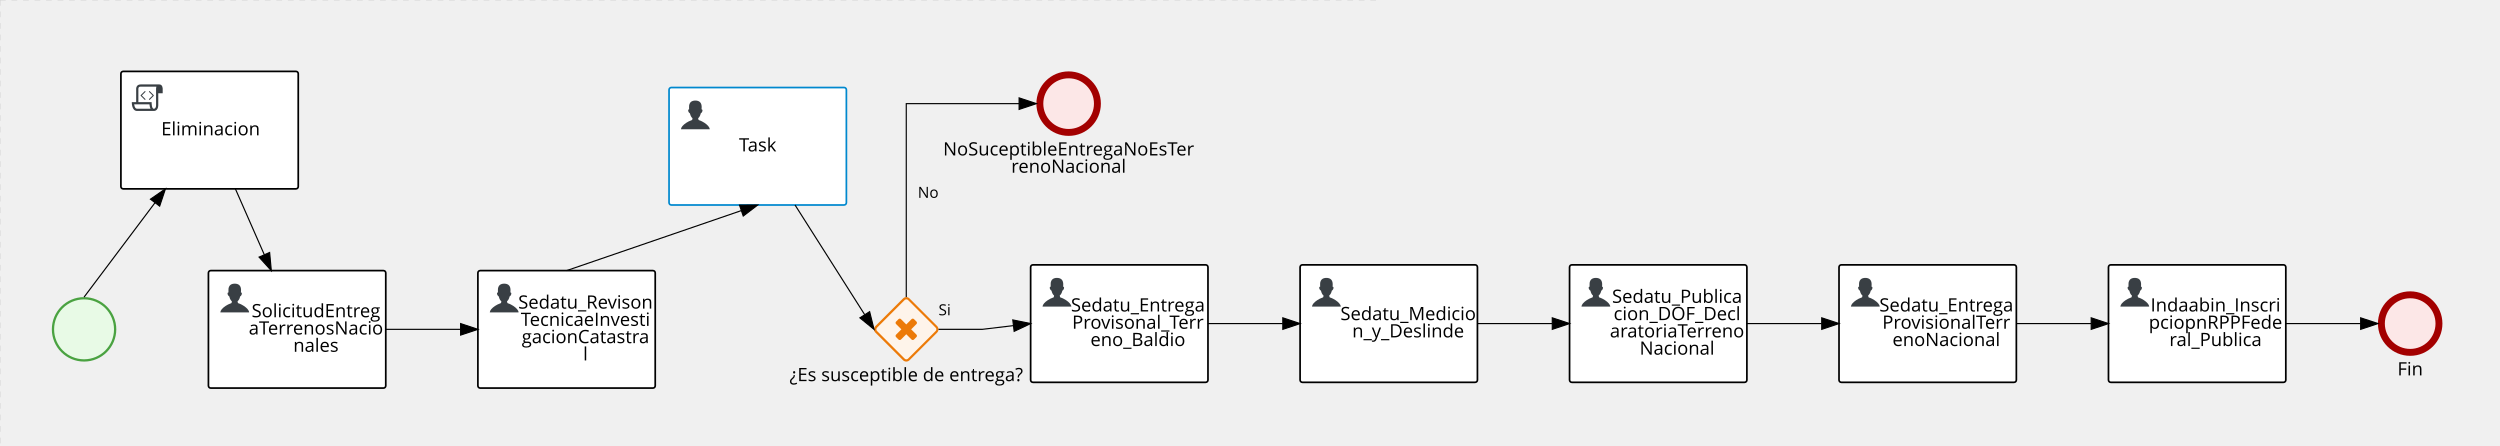
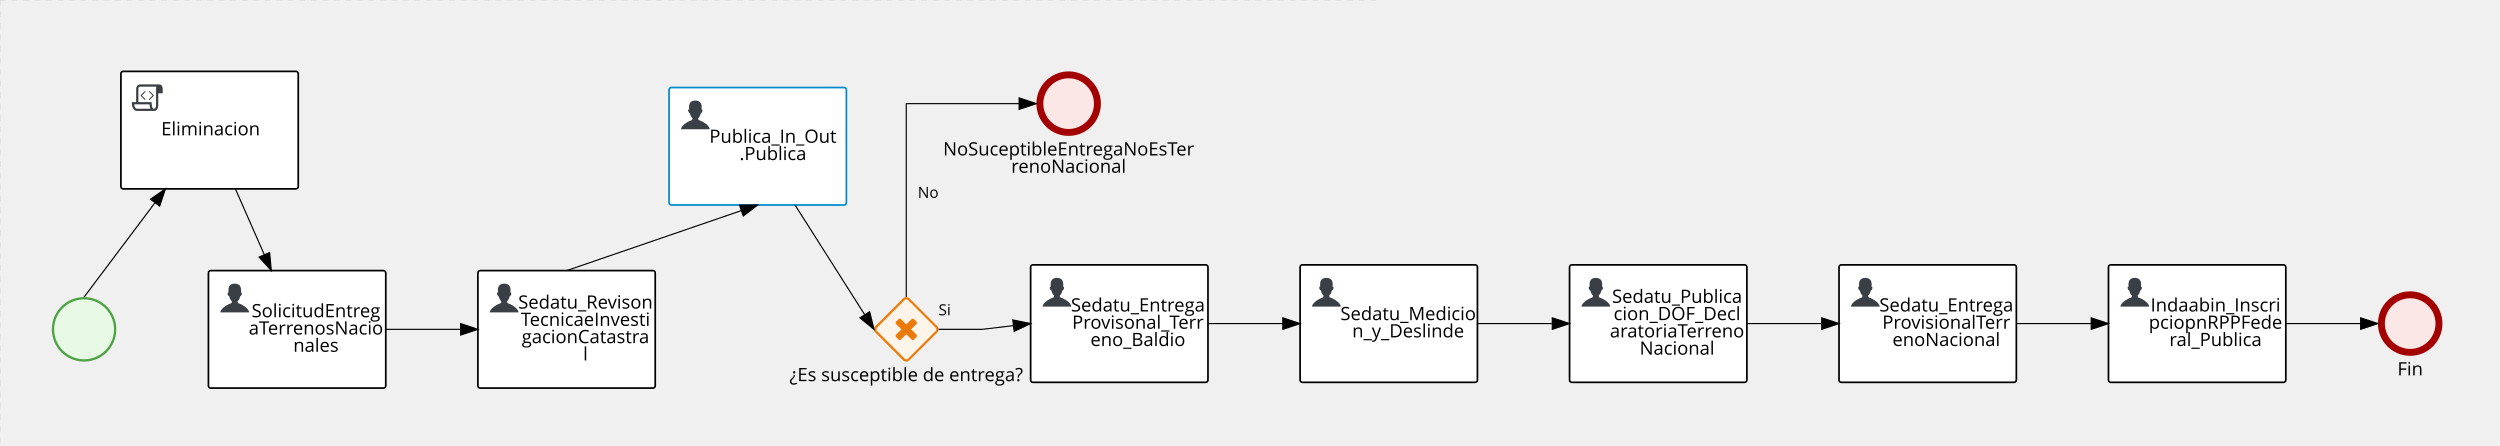
<svg xmlns="http://www.w3.org/2000/svg" version="1.1" width="2171" height="387" viewBox="0 0 2171 387">
  <defs />
  <g transform="matrix(1,0,0,1,0,0)">
    <g>
      <g>
        <g>
          <path fill="none" stroke="#d3d3d3" paint-order="fill stroke markers" d=" M 0 0 L 1200 0" stroke-miterlimit="10" stroke-opacity="0.8" stroke-dasharray="5" />
        </g>
        <g>
          <path fill="none" stroke="#d3d3d3" paint-order="fill stroke markers" d=" M 0 0 L 0 800" stroke-miterlimit="10" stroke-opacity="0.8" stroke-dasharray="5" />
        </g>
      </g>
      <g id="_8FF0A43F-6382-45C9-BA72-5A724DCAC5A2" bpmn2nodeid="_8FF0A43F-6382-45C9-BA72-5A724DCAC5A2" transform="matrix(1,0,0,1,1363,230)">
        <g>
          <path fill="none" stroke="none" />
        </g>
        <g transform="matrix(1,0,0,1,0,0)">
          <path fill="#ffffff" stroke="none" id="_8FF0A43F-6382-45C9-BA72-5A724DCAC5A2?shapeType=BACKGROUND" paint-order="stroke fill markers" d=" M 2 0 L 152 0 L 152 0 A 2 2 0 0 1 154 2 L 154 100 L 154 100 A 2 2 0 0 1 152 102 L 2 102 L 2 102 A 2 2 0 0 1 0 100 L 0 2 L 0 2 A 2 2 0 0 1 2 0 Z" />
        </g>
        <g transform="matrix(1,0,0,1,0,0)">
          <path fill="none" stroke="#000000" id="_8FF0A43F-6382-45C9-BA72-5A724DCAC5A2?shapeType=BORDER&amp;renderType=STROKE" paint-order="fill stroke markers" d=" M 2 0 L 152 0 L 152 0 A 2 2 0 0 1 154 2 L 154 100 L 154 100 A 2 2 0 0 1 152 102 L 2 102 L 2 102 A 2 2 0 0 1 0 100 L 0 2 L 0 2 A 2 2 0 0 1 2 0 Z" stroke-miterlimit="10" stroke-width="1.5" stroke-dasharray="" />
        </g>
        <g>
          <g transform="matrix(0.06,0,0,0.06,9.4,9.4)">
            <g transform="matrix(1,0,0,1,0,0)">
              <path fill="#393f44" stroke="none" id="_8FF0A43F-6382-45C9-BA72-5A724DCAC5A2_task__JrCX__gE2q" paint-order="stroke fill markers" d=" M 0 0 M 16 445.21 C 16 440.869 18.784 431.129 22.001 424.217 C 35.768 394.64 77.283 359.28 129 333.084 C 144.516 325.224 157.347 319.964 167.807 317.174 C 171.932 316.074 175.729 314.414 176.525 313.363 C 178.894 310.234 180.914 302.908 181.727 294.5 L 182.5 286.5 L 178.507 283.455 C 166.303 274.146 154.284 251.678 148.04 226.5 C 145.611 216.707 145.056 215.462 142.984 215.158 C 141.703 214.97 138.083 212.243 134.939 209.099 C 123.233 197.393 116.891 177.376 121.44 166.49 C 123.002 162.751 128.155 159.01 131.75 159.004 C 134.448 159 134.471 158.603 132.914 138.788 C 130.927 113.496 134.279 92.265 143.132 74.076 C 152.232 55.38 167.569 42.882 189.049 36.66 C 210.203 30.532 237.797 30.532 258.951 36.66 C 300.042 48.563 318.958 83.806 314.955 141 C 314.32 150.075 313.624 157.788 313.409 158.14 C 313.194 158.493 314.575 159.073 316.479 159.43 C 328.929 161.766 330.986 177.018 321.496 196.621 C 316.903 206.109 309.357 214.508 304.817 215.185 C 303.023 215.453 302.293 217.146 299.943 226.5 C 296.659 239.567 294.474 245.305 287.948 257.995 C 282.491 268.606 273.035 281.109 268.108 284.229 L 264.871 286.278 L 265.518 292.889 C 266.345 301.33 268.639 309.871 270.877 312.837 C 272.067 314.415 275.002 315.79 280.063 317.139 C 291.069 320.075 303.617 325.274 321 334.102 C 369.815 358.891 410.848 393.758 425.032 422.5 C 429.07 430.682 432 440.232 432 445.21 L 432 448 L 224 448 L 16 448 L 16 445.21 Z" />
            </g>
          </g>
        </g>
        <g transform="matrix(1,0,0,1,4.04,13.68)">
          <g transform="matrix(0.04,0,0,0.04,63.36,69.12)">
            <g transform="matrix(1,0,0,1,0,0)">
              <path fill="none" stroke="none" />
            </g>
            <g transform="matrix(1,0,0,1,0,0)">
              <path fill="none" stroke="none" />
            </g>
          </g>
        </g>
        <g transform="matrix(1,0,0,1,35,21)">
          <text fill="#000000" stroke="none" font-family="Open Sans" font-size="12pt" font-style="normal" font-weight="normal" text-decoration="normal" x="58.355" y="12" text-anchor="middle" dominant-baseline="alphabetic">Sedatu_Publica </text>
          <text fill="#000000" stroke="none" font-family="Open Sans" font-size="12pt" font-style="normal" font-weight="normal" text-decoration="normal" x="58.355" y="27" text-anchor="middle" dominant-baseline="alphabetic"> cion_DOF_Decl </text>
          <text fill="#000000" stroke="none" font-family="Open Sans" font-size="12pt" font-style="normal" font-weight="normal" text-decoration="normal" x="58.355" y="42" text-anchor="middle" dominant-baseline="alphabetic">aratoriaTerreno</text>
          <text fill="#000000" stroke="none" font-family="Open Sans" font-size="12pt" font-style="normal" font-weight="normal" text-decoration="normal" x="58.355" y="57" text-anchor="middle" dominant-baseline="alphabetic">      Nacional      </text>
        </g>
      </g>
      <g id="_F657E1F0-E25D-414C-A22B-355D2860B07C" bpmn2nodeid="_F657E1F0-E25D-414C-A22B-355D2860B07C" transform="matrix(1,0,0,1,900,62)">
        <g>
          <path fill="none" stroke="none" />
        </g>
        <g transform="matrix(0.125,0,0,0.125,0,0)">
          <g transform="matrix(1,0,0,1,0,0)">
            <path fill="#fce7e7" stroke="none" id="_F657E1F0-E25D-414C-A22B-355D2860B07C?shapeType=BACKGROUND" paint-order="stroke fill markers" d=" M 0 0 M 444 224 C 444 263.9 434.2 300.8 414.4 334.5 C 394.7 368.2 368 394.9 334.4 414.5 C 300.8 434.1 263.9 444 224 444 C 184.1 444 147.2 434.2 113.5 414.4 C 79.8 394.7 53.1 368 33.5 334.4 C 13.9 300.8 4 263.9 4 224 C 4 184.1 13.8 147.2 33.6 113.5 C 53.4 79.8 80.1 53.1 113.6 33.5 C 147.1 13.9 184.1 4 224 4 C 263.9 4 300.8 13.8 334.5 33.6 C 368.2 53.4 394.9 80.1 414.5 113.6 C 434.1 147.1 444 184.1 444 224 Z" />
          </g>
          <g>
            <g transform="matrix(1,0,0,1,0,0)">
              <g transform="matrix(1,0,0,1,0,0)">
                <path fill="#a30000" stroke="none" id="_F657E1F0-E25D-414C-A22B-355D2860B07C?shapeType=BORDER&amp;renderType=FILL" paint-order="stroke fill markers" d=" M 0 0 M 224 0 C 100.3 0 0 100.3 0 224 C 0 347.7 100.3 448 224 448 C 347.7 448 448 347.7 448 224 C 448 100.3 347.7 0 224 0 Z M 0 0 M 224 400 C 126.8 400 48 321.2 48 224 C 48 126.8 126.8 48 224 48 C 321.2 48 400 126.8 400 224 C 400 321.2 321.2 400 224 400 Z" />
              </g>
            </g>
          </g>
        </g>
        <g transform="matrix(1,0,0,1,-80.98438,61)">
          <text fill="#000000" stroke="none" font-family="Open Sans" font-size="12pt" font-style="normal" font-weight="normal" text-decoration="normal" x="108.984" y="12" text-anchor="middle" dominant-baseline="alphabetic">NoSuceptibleEntregaNoEsTer</text>
          <text fill="#000000" stroke="none" font-family="Open Sans" font-size="12pt" font-style="normal" font-weight="normal" text-decoration="normal" x="108.984" y="27" text-anchor="middle" dominant-baseline="alphabetic">              renoNacional              </text>
        </g>
      </g>
      <g id="_2652C81C-3B0A-4F57-AE74-74FB26818996" bpmn2nodeid="_2652C81C-3B0A-4F57-AE74-74FB26818996" transform="matrix(1,0,0,1,1831,230)">
        <g>
          <path fill="none" stroke="none" />
        </g>
        <g transform="matrix(1,0,0,1,0,0)">
          <path fill="#ffffff" stroke="none" id="_2652C81C-3B0A-4F57-AE74-74FB26818996?shapeType=BACKGROUND" paint-order="stroke fill markers" d=" M 2 0 L 152 0 L 152 0 A 2 2 0 0 1 154 2 L 154 100 L 154 100 A 2 2 0 0 1 152 102 L 2 102 L 2 102 A 2 2 0 0 1 0 100 L 0 2 L 0 2 A 2 2 0 0 1 2 0 Z" />
        </g>
        <g transform="matrix(1,0,0,1,0,0)">
          <path fill="none" stroke="#000000" id="_2652C81C-3B0A-4F57-AE74-74FB26818996?shapeType=BORDER&amp;renderType=STROKE" paint-order="fill stroke markers" d=" M 2 0 L 152 0 L 152 0 A 2 2 0 0 1 154 2 L 154 100 L 154 100 A 2 2 0 0 1 152 102 L 2 102 L 2 102 A 2 2 0 0 1 0 100 L 0 2 L 0 2 A 2 2 0 0 1 2 0 Z" stroke-miterlimit="10" stroke-width="1.5" stroke-dasharray="" />
        </g>
        <g>
          <g transform="matrix(0.06,0,0,0.06,9.4,9.4)">
            <g transform="matrix(1,0,0,1,0,0)">
              <path fill="#393f44" stroke="none" id="_2652C81C-3B0A-4F57-AE74-74FB26818996_task__JrCX__gE2q" paint-order="stroke fill markers" d=" M 0 0 M 16 445.21 C 16 440.869 18.784 431.129 22.001 424.217 C 35.768 394.64 77.283 359.28 129 333.084 C 144.516 325.224 157.347 319.964 167.807 317.174 C 171.932 316.074 175.729 314.414 176.525 313.363 C 178.894 310.234 180.914 302.908 181.727 294.5 L 182.5 286.5 L 178.507 283.455 C 166.303 274.146 154.284 251.678 148.04 226.5 C 145.611 216.707 145.056 215.462 142.984 215.158 C 141.703 214.97 138.083 212.243 134.939 209.099 C 123.233 197.393 116.891 177.376 121.44 166.49 C 123.002 162.751 128.155 159.01 131.75 159.004 C 134.448 159 134.471 158.603 132.914 138.788 C 130.927 113.496 134.279 92.265 143.132 74.076 C 152.232 55.38 167.569 42.882 189.049 36.66 C 210.203 30.532 237.797 30.532 258.951 36.66 C 300.042 48.563 318.958 83.806 314.955 141 C 314.32 150.075 313.624 157.788 313.409 158.14 C 313.194 158.493 314.575 159.073 316.479 159.43 C 328.929 161.766 330.986 177.018 321.496 196.621 C 316.903 206.109 309.357 214.508 304.817 215.185 C 303.023 215.453 302.293 217.146 299.943 226.5 C 296.659 239.567 294.474 245.305 287.948 257.995 C 282.491 268.606 273.035 281.109 268.108 284.229 L 264.871 286.278 L 265.518 292.889 C 266.345 301.33 268.639 309.871 270.877 312.837 C 272.067 314.415 275.002 315.79 280.063 317.139 C 291.069 320.075 303.617 325.274 321 334.102 C 369.815 358.891 410.848 393.758 425.032 422.5 C 429.07 430.682 432 440.232 432 445.21 L 432 448 L 224 448 L 16 448 L 16 445.21 Z" />
            </g>
          </g>
        </g>
        <g transform="matrix(1,0,0,1,4.04,13.68)">
          <g transform="matrix(0.04,0,0,0.04,63.36,69.12)">
            <g transform="matrix(1,0,0,1,0,0)">
              <path fill="none" stroke="none" />
            </g>
            <g transform="matrix(1,0,0,1,0,0)">
              <path fill="none" stroke="none" />
            </g>
          </g>
        </g>
        <g transform="matrix(1,0,0,1,35,28.5)">
          <text fill="#000000" stroke="none" font-family="Open Sans" font-size="12pt" font-style="normal" font-weight="normal" text-decoration="normal" x="57.965" y="12" text-anchor="middle" dominant-baseline="alphabetic">Indaabin_Inscri </text>
          <text fill="#000000" stroke="none" font-family="Open Sans" font-size="12pt" font-style="normal" font-weight="normal" text-decoration="normal" x="57.965" y="27" text-anchor="middle" dominant-baseline="alphabetic">pciopnRPPFede</text>
          <text fill="#000000" stroke="none" font-family="Open Sans" font-size="12pt" font-style="normal" font-weight="normal" text-decoration="normal" x="57.965" y="42" text-anchor="middle" dominant-baseline="alphabetic">    ral_Publica     </text>
        </g>
      </g>
      <g id="_5F080FB6-3F86-4CF3-AA23-848221DFFB02" bpmn2nodeid="_5F080FB6-3F86-4CF3-AA23-848221DFFB02" transform="matrix(1,0,0,1,2065,253)">
        <g>
          <path fill="none" stroke="none" />
        </g>
        <g transform="matrix(0.125,0,0,0.125,0,0)">
          <g transform="matrix(1,0,0,1,0,0)">
            <path fill="#fce7e7" stroke="none" id="_5F080FB6-3F86-4CF3-AA23-848221DFFB02?shapeType=BACKGROUND" paint-order="stroke fill markers" d=" M 0 0 M 444 224 C 444 263.9 434.2 300.8 414.4 334.5 C 394.7 368.2 368 394.9 334.4 414.5 C 300.8 434.1 263.9 444 224 444 C 184.1 444 147.2 434.2 113.5 414.4 C 79.8 394.7 53.1 368 33.5 334.4 C 13.9 300.8 4 263.9 4 224 C 4 184.1 13.8 147.2 33.6 113.5 C 53.4 79.8 80.1 53.1 113.6 33.5 C 147.1 13.9 184.1 4 224 4 C 263.9 4 300.8 13.8 334.5 33.6 C 368.2 53.4 394.9 80.1 414.5 113.6 C 434.1 147.1 444 184.1 444 224 Z" />
          </g>
          <g>
            <g transform="matrix(1,0,0,1,0,0)">
              <g transform="matrix(1,0,0,1,0,0)">
                <path fill="#a30000" stroke="none" id="_5F080FB6-3F86-4CF3-AA23-848221DFFB02?shapeType=BORDER&amp;renderType=FILL" paint-order="stroke fill markers" d=" M 0 0 M 224 0 C 100.3 0 0 100.3 0 224 C 0 347.7 100.3 448 224 448 C 347.7 448 448 347.7 448 224 C 448 100.3 347.7 0 224 0 Z M 0 0 M 224 400 C 126.8 400 48 321.2 48 224 C 48 126.8 126.8 48 224 48 C 321.2 48 400 126.8 400 224 C 400 321.2 321.2 400 224 400 Z" />
              </g>
            </g>
          </g>
        </g>
        <g transform="matrix(1,0,0,1,16.9375,61)">
          <text fill="#000000" stroke="none" font-family="Open Sans" font-size="12pt" font-style="normal" font-weight="normal" text-decoration="normal" x="11.062" y="12" text-anchor="middle" dominant-baseline="alphabetic">Fin</text>
        </g>
      </g>
      <g id="_A2AA6A26-D961-4B0E-9096-768F3CEE48E3" bpmn2nodeid="_A2AA6A26-D961-4B0E-9096-768F3CEE48E3" transform="matrix(1,0,0,1,415,235)">
        <g>
          <path fill="none" stroke="none" />
        </g>
        <g transform="matrix(1,0,0,1,0,0)">
          <path fill="#ffffff" stroke="none" id="_A2AA6A26-D961-4B0E-9096-768F3CEE48E3?shapeType=BACKGROUND" paint-order="stroke fill markers" d=" M 2 0 L 152 0 L 152 0 A 2 2 0 0 1 154 2 L 154 100 L 154 100 A 2 2 0 0 1 152 102 L 2 102 L 2 102 A 2 2 0 0 1 0 100 L 0 2 L 0 2 A 2 2 0 0 1 2 0 Z" />
        </g>
        <g transform="matrix(1,0,0,1,0,0)">
          <path fill="none" stroke="rgb(0,0,0)" id="_A2AA6A26-D961-4B0E-9096-768F3CEE48E3?shapeType=BORDER&amp;renderType=STROKE" paint-order="fill stroke markers" d=" M 2 0 L 152 0 L 152 0 A 2 2 0 0 1 154 2 L 154 100 L 154 100 A 2 2 0 0 1 152 102 L 2 102 L 2 102 A 2 2 0 0 1 0 100 L 0 2 L 0 2 A 2 2 0 0 1 2 0 Z" stroke-miterlimit="10" stroke-width="1.5" stroke-dasharray="" />
        </g>
        <g>
          <g transform="matrix(0.06,0,0,0.06,9.4,9.4)">
            <g transform="matrix(1,0,0,1,0,0)">
              <path fill="#393f44" stroke="none" id="_A2AA6A26-D961-4B0E-9096-768F3CEE48E3_task__JrCX__gE2q" paint-order="stroke fill markers" d=" M 0 0 M 16 445.21 C 16 440.869 18.784 431.129 22.001 424.217 C 35.768 394.64 77.283 359.28 129 333.084 C 144.516 325.224 157.347 319.964 167.807 317.174 C 171.932 316.074 175.729 314.414 176.525 313.363 C 178.894 310.234 180.914 302.908 181.727 294.5 L 182.5 286.5 L 178.507 283.455 C 166.303 274.146 154.284 251.678 148.04 226.5 C 145.611 216.707 145.056 215.462 142.984 215.158 C 141.703 214.97 138.083 212.243 134.939 209.099 C 123.233 197.393 116.891 177.376 121.44 166.49 C 123.002 162.751 128.155 159.01 131.75 159.004 C 134.448 159 134.471 158.603 132.914 138.788 C 130.927 113.496 134.279 92.265 143.132 74.076 C 152.232 55.38 167.569 42.882 189.049 36.66 C 210.203 30.532 237.797 30.532 258.951 36.66 C 300.042 48.563 318.958 83.806 314.955 141 C 314.32 150.075 313.624 157.788 313.409 158.14 C 313.194 158.493 314.575 159.073 316.479 159.43 C 328.929 161.766 330.986 177.018 321.496 196.621 C 316.903 206.109 309.357 214.508 304.817 215.185 C 303.023 215.453 302.293 217.146 299.943 226.5 C 296.659 239.567 294.474 245.305 287.948 257.995 C 282.491 268.606 273.035 281.109 268.108 284.229 L 264.871 286.278 L 265.518 292.889 C 266.345 301.33 268.639 309.871 270.877 312.837 C 272.067 314.415 275.002 315.79 280.063 317.139 C 291.069 320.075 303.617 325.274 321 334.102 C 369.815 358.891 410.848 393.758 425.032 422.5 C 429.07 430.682 432 440.232 432 445.21 L 432 448 L 224 448 L 16 448 L 16 445.21 Z" />
            </g>
          </g>
        </g>
        <g transform="matrix(1,0,0,1,4.04,13.68)">
          <g transform="matrix(0.04,0,0,0.04,63.36,69.12)">
            <g transform="matrix(1,0,0,1,0,0)">
              <path fill="none" stroke="none" />
            </g>
            <g transform="matrix(1,0,0,1,0,0)">
              <path fill="none" stroke="none" />
            </g>
          </g>
        </g>
        <g transform="matrix(1,0,0,1,35,21)">
          <text fill="#000000" stroke="none" font-family="Open Sans" font-size="12pt" font-style="normal" font-weight="normal" text-decoration="normal" x="58.414" y="12" text-anchor="middle" dominant-baseline="alphabetic">Sedatu_Revison</text>
          <text fill="#000000" stroke="none" font-family="Open Sans" font-size="12pt" font-style="normal" font-weight="normal" text-decoration="normal" x="58.414" y="27" text-anchor="middle" dominant-baseline="alphabetic">TecnicaeInvesti </text>
          <text fill="#000000" stroke="none" font-family="Open Sans" font-size="12pt" font-style="normal" font-weight="normal" text-decoration="normal" x="58.414" y="42" text-anchor="middle" dominant-baseline="alphabetic">gacionCatastra </text>
          <text fill="#000000" stroke="none" font-family="Open Sans" font-size="12pt" font-style="normal" font-weight="normal" text-decoration="normal" x="58.414" y="57" text-anchor="middle" dominant-baseline="alphabetic">             l              </text>
        </g>
      </g>
      <g id="_B5F4F070-4E8F-462E-9679-84021734B52C" bpmn2nodeid="_B5F4F070-4E8F-462E-9679-84021734B52C" transform="matrix(1,0,0,1,895,230)">
        <g>
          <path fill="none" stroke="none" />
        </g>
        <g transform="matrix(1,0,0,1,0,0)">
          <path fill="#ffffff" stroke="none" id="_B5F4F070-4E8F-462E-9679-84021734B52C?shapeType=BACKGROUND" paint-order="stroke fill markers" d=" M 2 0 L 152 0 L 152 0 A 2 2 0 0 1 154 2 L 154 100 L 154 100 A 2 2 0 0 1 152 102 L 2 102 L 2 102 A 2 2 0 0 1 0 100 L 0 2 L 0 2 A 2 2 0 0 1 2 0 Z" />
        </g>
        <g transform="matrix(1,0,0,1,0,0)">
          <path fill="none" stroke="#000000" id="_B5F4F070-4E8F-462E-9679-84021734B52C?shapeType=BORDER&amp;renderType=STROKE" paint-order="fill stroke markers" d=" M 2 0 L 152 0 L 152 0 A 2 2 0 0 1 154 2 L 154 100 L 154 100 A 2 2 0 0 1 152 102 L 2 102 L 2 102 A 2 2 0 0 1 0 100 L 0 2 L 0 2 A 2 2 0 0 1 2 0 Z" stroke-miterlimit="10" stroke-width="1.5" stroke-dasharray="" />
        </g>
        <g>
          <g transform="matrix(0.06,0,0,0.06,9.4,9.4)">
            <g transform="matrix(1,0,0,1,0,0)">
              <path fill="#393f44" stroke="none" id="_B5F4F070-4E8F-462E-9679-84021734B52C_task__JrCX__gE2q" paint-order="stroke fill markers" d=" M 0 0 M 16 445.21 C 16 440.869 18.784 431.129 22.001 424.217 C 35.768 394.64 77.283 359.28 129 333.084 C 144.516 325.224 157.347 319.964 167.807 317.174 C 171.932 316.074 175.729 314.414 176.525 313.363 C 178.894 310.234 180.914 302.908 181.727 294.5 L 182.5 286.5 L 178.507 283.455 C 166.303 274.146 154.284 251.678 148.04 226.5 C 145.611 216.707 145.056 215.462 142.984 215.158 C 141.703 214.97 138.083 212.243 134.939 209.099 C 123.233 197.393 116.891 177.376 121.44 166.49 C 123.002 162.751 128.155 159.01 131.75 159.004 C 134.448 159 134.471 158.603 132.914 138.788 C 130.927 113.496 134.279 92.265 143.132 74.076 C 152.232 55.38 167.569 42.882 189.049 36.66 C 210.203 30.532 237.797 30.532 258.951 36.66 C 300.042 48.563 318.958 83.806 314.955 141 C 314.32 150.075 313.624 157.788 313.409 158.14 C 313.194 158.493 314.575 159.073 316.479 159.43 C 328.929 161.766 330.986 177.018 321.496 196.621 C 316.903 206.109 309.357 214.508 304.817 215.185 C 303.023 215.453 302.293 217.146 299.943 226.5 C 296.659 239.567 294.474 245.305 287.948 257.995 C 282.491 268.606 273.035 281.109 268.108 284.229 L 264.871 286.278 L 265.518 292.889 C 266.345 301.33 268.639 309.871 270.877 312.837 C 272.067 314.415 275.002 315.79 280.063 317.139 C 291.069 320.075 303.617 325.274 321 334.102 C 369.815 358.891 410.848 393.758 425.032 422.5 C 429.07 430.682 432 440.232 432 445.21 L 432 448 L 224 448 L 16 448 L 16 445.21 Z" />
            </g>
          </g>
        </g>
        <g transform="matrix(1,0,0,1,4.04,13.68)">
          <g transform="matrix(0.04,0,0,0.04,63.36,69.12)">
            <g transform="matrix(1,0,0,1,0,0)">
              <path fill="none" stroke="none" />
            </g>
            <g transform="matrix(1,0,0,1,0,0)">
              <path fill="none" stroke="none" />
            </g>
          </g>
        </g>
        <g transform="matrix(1,0,0,1,35,28.5)">
          <text fill="#000000" stroke="none" font-family="Open Sans" font-size="12pt" font-style="normal" font-weight="normal" text-decoration="normal" x="58.16" y="12" text-anchor="middle" dominant-baseline="alphabetic">Sedatu_Entrega</text>
          <text fill="#000000" stroke="none" font-family="Open Sans" font-size="12pt" font-style="normal" font-weight="normal" text-decoration="normal" x="58.16" y="27" text-anchor="middle" dominant-baseline="alphabetic">Provisonal_Terr</text>
          <text fill="#000000" stroke="none" font-family="Open Sans" font-size="12pt" font-style="normal" font-weight="normal" text-decoration="normal" x="58.16" y="42" text-anchor="middle" dominant-baseline="alphabetic">    eno_Baldio    </text>
        </g>
      </g>
      <g id="_C47721B6-04FD-4AF9-8193-8AEBD6A29051" bpmn2nodeid="_C47721B6-04FD-4AF9-8193-8AEBD6A29051" transform="matrix(1,0,0,1,105,62)">
        <g>
          <path fill="none" stroke="none" />
        </g>
        <g transform="matrix(1,0,0,1,0,0)">
          <path fill="#ffffff" stroke="none" id="_C47721B6-04FD-4AF9-8193-8AEBD6A29051?shapeType=BACKGROUND" paint-order="stroke fill markers" d=" M 2 0 L 152 0 L 152 0 A 2 2 0 0 1 154 2 L 154 100 L 154 100 A 2 2 0 0 1 152 102 L 2 102 L 2 102 A 2 2 0 0 1 0 100 L 0 2 L 0 2 A 2 2 0 0 1 2 0 Z" />
        </g>
        <g transform="matrix(1,0,0,1,0,0)">
          <path fill="none" stroke="#000000" id="_C47721B6-04FD-4AF9-8193-8AEBD6A29051?shapeType=BORDER&amp;renderType=STROKE" paint-order="fill stroke markers" d=" M 2 0 L 152 0 L 152 0 A 2 2 0 0 1 154 2 L 154 100 L 154 100 A 2 2 0 0 1 152 102 L 2 102 L 2 102 A 2 2 0 0 1 0 100 L 0 2 L 0 2 A 2 2 0 0 1 2 0 Z" stroke-miterlimit="10" stroke-width="1.5" stroke-dasharray="" />
        </g>
        <g>
          <g transform="matrix(0.06,0,0,0.06,9.4,9.4)">
            <g transform="matrix(1,0,0,1,0,0)">
              <path fill="#393f44" stroke="none" id="_C47721B6-04FD-4AF9-8193-8AEBD6A29051_task__T703__3wNP" paint-order="stroke fill markers" d=" M 0 0 M 197.3 130.2 C 194.4 127.3 189.6 127.3 186.7 130.2 L 130.2 186.7 C 127.3 189.6 127.3 194.4 130.2 197.3 L 186.7 253.8 C 188.1 255.3 190.1 256 192 256 C 193.9 256 195.9 255.3 197.3 253.7 C 200.2 250.8 200.2 246 197.3 243.1 L 146.2 192 L 197.3 140.8 C 200.2 137.9 200.2 133.1 197.3 130.2 Z" />
            </g>
            <g transform="matrix(1,0,0,1,0,0)">
              <path fill="#393f44" stroke="none" id="_C47721B6-04FD-4AF9-8193-8AEBD6A29051_task__T703__gqkB" paint-order="stroke fill markers" d=" M 0 0 M 261.3 130.2 C 258.4 127.3 253.6 127.3 250.7 130.2 C 247.8 133.1 247.8 137.9 250.7 140.8 L 301.8 191.9 L 250.7 243 C 247.8 245.9 247.8 250.7 250.7 253.6 C 252.1 255.3 254.1 256 256 256 C 257.9 256 259.9 255.3 261.3 253.8 L 317.8 197.3 C 320.7 194.4 320.7 189.6 317.8 186.7 L 261.3 130.2 Z" />
            </g>
            <g transform="matrix(1,0,0,1,0,0)">
              <path fill="#393f44" stroke="none" id="_C47721B6-04FD-4AF9-8193-8AEBD6A29051_task__T703__x19X" paint-order="stroke fill markers" d=" M 0 0 M 400 32 C 400 32 152.8 32 128 32 C 62 32 64 96 64 96 L 64 288 L 1 288 C 1 288 -4 416 78 416 L 320 416 C 368 416 384 368 384 336 C 384 314.2 384 224.4 384 160 L 448 160 L 448 96 C 448 96 449 32 400 32 Z M 0 0 M 78 383.9 C 68.5 383.9 61.6 381.1 55.5 374.9 C 43.4 362.4 37.5 339.6 34.9 320 L 256.9 320 C 257.1 322.7 257.3 325.4 257.6 328.2 C 260 351.6 264.7 370.1 271.9 383.9 L 78 383.9 L 78 383.9 Z M 0 0 M 352 336 C 352 345.9 349.6 360.3 342.9 371 C 337.2 380.1 330.4 384 320 384 C 285 384 288 288 288 288 L 96 288 L 96 96 L 96 95.9 L 96 95.1 C 96 90.6 97.6 78.3 104.7 71.2 C 106.5 69.4 111.9 64 128 64 L 356.5 64 C 354.4 72.8 352.8 81.8 352.2 89.9 C 352.2 90.5 352.1 91.1 352.1 91.7 C 352.1 92 352.1 92.3 352.1 92.6 C 352 94.8 352 96 352 96 L 352 160 L 352 336 Z" />
            </g>
          </g>
        </g>
        <g transform="matrix(1,0,0,1,35,43.5)">
          <text fill="#000000" stroke="none" font-family="Open Sans" font-size="12pt" font-style="normal" font-weight="normal" text-decoration="normal" x="42.895" y="12" text-anchor="middle" dominant-baseline="alphabetic">Eliminacion</text>
        </g>
      </g>
      <g id="_BD1D2AF8-A295-4450-887F-DDDDDC207F2A" bpmn2nodeid="_BD1D2AF8-A295-4450-887F-DDDDDC207F2A" transform="matrix(1,0,0,1,45,258)">
        <g>
          <path fill="none" stroke="none" />
        </g>
        <g transform="matrix(0.125,0,0,0.125,0,0)">
          <g transform="matrix(1,0,0,1,0,0)">
            <path fill="#e8fae6" stroke="none" id="_BD1D2AF8-A295-4450-887F-DDDDDC207F2A?shapeType=BACKGROUND" paint-order="stroke fill markers" d=" M 0 0 M 444 224 C 444 263.9 434.2 300.8 414.4 334.5 C 394.7 368.2 368 394.9 334.4 414.5 C 300.8 434.1 263.9 444 224 444 C 184.1 444 147.2 434.2 113.5 414.4 C 79.8 394.7 53.1 368 33.5 334.4 C 13.9 300.8 4 263.9 4 224 C 4 184.1 13.8 147.2 33.6 113.5 C 53.4 79.8 80.1 53.1 113.6 33.5 C 147.1 13.9 184.1 4 224 4 C 263.9 4 300.8 13.8 334.5 33.6 C 368.2 53.4 394.9 80.1 414.5 113.6 C 434.1 147.1 444 184.1 444 224 Z" />
          </g>
          <g>
            <g transform="matrix(1,0,0,1,0,0)">
              <g transform="matrix(1,0,0,1,0,0)">
                <path fill="#4aa241" stroke="none" id="_BD1D2AF8-A295-4450-887F-DDDDDC207F2A?shapeType=BORDER&amp;renderType=FILL" paint-order="stroke fill markers" d=" M 0 0 M 224 0 C 100.3 0 0 100.3 0 224 C 0 347.7 100.3 448 224 448 C 347.7 448 448 347.7 448 224 C 448 100.3 347.7 0 224 0 Z M 0 0 M 224 432 C 109.1 432 16 338.9 16 224 C 16 109.1 109.1 16 224 16 C 338.9 16 432 109.1 432 224 C 432 338.9 338.9 432 224 432 Z" />
              </g>
            </g>
          </g>
        </g>
        <g transform="matrix(1,0,0,1,28,61)" />
      </g>
      <g id="_67E6EC67-04C4-44F7-8063-492E1B0615BB" bpmn2nodeid="_67E6EC67-04C4-44F7-8063-492E1B0615BB" transform="matrix(1,0,0,1,759,258)">
        <g>
          <path fill="none" stroke="none" />
        </g>
        <g transform="matrix(0.125,0,0,0.125,0,0)">
          <g transform="matrix(1,0,0,1,0,0)">
            <path fill="#fef4ea" stroke="none" id="_67E6EC67-04C4-44F7-8063-492E1B0615BB?shapeType=BACKGROUND" paint-order="stroke fill markers" d=" M 0 0 M 224.4 4.3 C 216.4 4.3 208.4 7.3 202.3 13.4 L 13.5 202.2 C 1.3 214.4 1.3 234.2 13.5 246.4 L 202.2 435.1 C 208.3 441.2 216.4 444.2 224.3 444.2 C 232.2 444.2 240.3 441.2 246.4 435.1 L 435.1 246.4 C 447.3 234.2 447.3 214.4 435.1 202.2 L 246.5 13.4 C 240.4 7.3 232.4 4.3 224.4 4.3 L 224.4 4.3 Z" />
          </g>
          <g>
            <g transform="matrix(1,0,0,1,0,0)">
              <g transform="matrix(1,0,0,1,0,0)">
                <path fill="rgb(236,122,8)" stroke="none" id="_67E6EC67-04C4-44F7-8063-492E1B0615BB?shapeType=BORDER&amp;renderType=FILL" paint-order="stroke fill markers" d=" M 0 0 M 20.8 212.7 L 213.3 20.2 C 219.6 13.9 229.7 13.9 235.9 20.2 L 428.4 212.7 C 434.7 219 434.7 229.1 428.4 235.3 L 235.9 427.8 C 229.6 434.1 219.5 434.1 213.3 427.8 L 20.8 235.3 C 14.5 229.1 14.5 218.9 20.8 212.7 L 20.8 212.7 Z M 0 0 M 0 224 C 0 232.1 3.1 240.3 9.3 246.5 L 201.5 438.7 C 213.9 451.1 234.1 451.1 246.5 438.7 L 438.7 246.5 C 444.9 240.3 448 232.1 448 224 C 448 215.9 444.9 207.7 438.7 201.5 L 246.5 9.3 C 234.1 -3.1 213.9 -3.1 201.5 9.3 L 9.3 201.5 C 3.1 207.7 0 215.9 0 224 L 0 224 Z" />
              </g>
            </g>
          </g>
          <g>
            <g transform="matrix(1,0,0,1,0,0)">
              <g transform="matrix(1,0,0,1,0,0)">
                <path fill="#ec7a08" stroke="none" id="_67E6EC67-04C4-44F7-8063-492E1B0615BB_exclusive" paint-order="stroke fill markers" d=" M 0 0 M 298.2 269.2 C 298.2 272.6 297.1 275.3 294.7 277.7 L 277.7 294.7 C 275.3 297.1 272.6 298.2 269.2 298.2 C 265.8 298.2 263.1 297.1 260.7 294.7 L 224 258 L 187.2 294.8 C 184.8 297.2 182.1 298.3 178.7 298.3 C 175.3 298.3 172.6 297.2 170.2 294.8 L 153.2 277.8 C 150.8 275.4 149.7 272.7 149.7 269.3 C 149.7 265.9 150.8 263.2 153.2 260.8 L 190 224 L 153.2 187.2 C 150.8 184.8 149.7 182 149.7 178.7 C 149.7 175.3 150.8 172.5 153.2 170.2 L 170.2 153.2 C 172.6 150.8 175.3 149.7 178.7 149.7 C 182.1 149.7 184.8 150.8 187.2 153.2 L 224 190 L 260.8 153.2 C 263.2 150.8 265.9 149.7 269.3 149.7 C 272.7 149.7 275.4 150.8 277.8 153.2 L 294.8 170.2 C 297.2 172.5 298.3 175.3 298.3 178.7 C 298.3 182 297.2 184.8 294.8 187.2 L 258 224 L 294.8 260.8 C 297.1 263.1 298.2 265.9 298.2 269.2 Z" />
              </g>
            </g>
          </g>
        </g>
        <g transform="matrix(1,0,0,1,-73.41016,61)">
          <text fill="#000000" stroke="none" font-family="Open Sans" font-size="12pt" font-style="normal" font-weight="normal" text-decoration="normal" x="101.41" y="12" text-anchor="middle" dominant-baseline="alphabetic">¿Es susceptible de entrega?</text>
        </g>
      </g>
      <g id="_E7CACB29-BD10-435C-A16A-18ADB375356E" bpmn2nodeid="_E7CACB29-BD10-435C-A16A-18ADB375356E" transform="matrix(1,0,0,1,1129,230)">
        <g>
          <path fill="none" stroke="none" />
        </g>
        <g transform="matrix(1,0,0,1,0,0)">
          <path fill="#ffffff" stroke="none" id="_E7CACB29-BD10-435C-A16A-18ADB375356E?shapeType=BACKGROUND" paint-order="stroke fill markers" d=" M 2 0 L 152 0 L 152 0 A 2 2 0 0 1 154 2 L 154 100 L 154 100 A 2 2 0 0 1 152 102 L 2 102 L 2 102 A 2 2 0 0 1 0 100 L 0 2 L 0 2 A 2 2 0 0 1 2 0 Z" />
        </g>
        <g transform="matrix(1,0,0,1,0,0)">
          <path fill="none" stroke="#000000" id="_E7CACB29-BD10-435C-A16A-18ADB375356E?shapeType=BORDER&amp;renderType=STROKE" paint-order="fill stroke markers" d=" M 2 0 L 152 0 L 152 0 A 2 2 0 0 1 154 2 L 154 100 L 154 100 A 2 2 0 0 1 152 102 L 2 102 L 2 102 A 2 2 0 0 1 0 100 L 0 2 L 0 2 A 2 2 0 0 1 2 0 Z" stroke-miterlimit="10" stroke-width="1.5" stroke-dasharray="" />
        </g>
        <g>
          <g transform="matrix(0.06,0,0,0.06,9.4,9.4)">
            <g transform="matrix(1,0,0,1,0,0)">
              <path fill="#393f44" stroke="none" id="_E7CACB29-BD10-435C-A16A-18ADB375356E_task__JrCX__gE2q" paint-order="stroke fill markers" d=" M 0 0 M 16 445.21 C 16 440.869 18.784 431.129 22.001 424.217 C 35.768 394.64 77.283 359.28 129 333.084 C 144.516 325.224 157.347 319.964 167.807 317.174 C 171.932 316.074 175.729 314.414 176.525 313.363 C 178.894 310.234 180.914 302.908 181.727 294.5 L 182.5 286.5 L 178.507 283.455 C 166.303 274.146 154.284 251.678 148.04 226.5 C 145.611 216.707 145.056 215.462 142.984 215.158 C 141.703 214.97 138.083 212.243 134.939 209.099 C 123.233 197.393 116.891 177.376 121.44 166.49 C 123.002 162.751 128.155 159.01 131.75 159.004 C 134.448 159 134.471 158.603 132.914 138.788 C 130.927 113.496 134.279 92.265 143.132 74.076 C 152.232 55.38 167.569 42.882 189.049 36.66 C 210.203 30.532 237.797 30.532 258.951 36.66 C 300.042 48.563 318.958 83.806 314.955 141 C 314.32 150.075 313.624 157.788 313.409 158.14 C 313.194 158.493 314.575 159.073 316.479 159.43 C 328.929 161.766 330.986 177.018 321.496 196.621 C 316.903 206.109 309.357 214.508 304.817 215.185 C 303.023 215.453 302.293 217.146 299.943 226.5 C 296.659 239.567 294.474 245.305 287.948 257.995 C 282.491 268.606 273.035 281.109 268.108 284.229 L 264.871 286.278 L 265.518 292.889 C 266.345 301.33 268.639 309.871 270.877 312.837 C 272.067 314.415 275.002 315.79 280.063 317.139 C 291.069 320.075 303.617 325.274 321 334.102 C 369.815 358.891 410.848 393.758 425.032 422.5 C 429.07 430.682 432 440.232 432 445.21 L 432 448 L 224 448 L 16 448 L 16 445.21 Z" />
            </g>
          </g>
        </g>
        <g transform="matrix(1,0,0,1,4.04,13.68)">
          <g transform="matrix(0.04,0,0,0.04,63.36,69.12)">
            <g transform="matrix(1,0,0,1,0,0)">
              <path fill="none" stroke="none" />
            </g>
            <g transform="matrix(1,0,0,1,0,0)">
              <path fill="none" stroke="none" />
            </g>
          </g>
        </g>
        <g transform="matrix(1,0,0,1,35,36)">
          <text fill="#000000" stroke="none" font-family="Open Sans" font-size="12pt" font-style="normal" font-weight="normal" text-decoration="normal" x="58.852" y="12" text-anchor="middle" dominant-baseline="alphabetic">Sedatu_Medicio</text>
          <text fill="#000000" stroke="none" font-family="Open Sans" font-size="12pt" font-style="normal" font-weight="normal" text-decoration="normal" x="58.852" y="27" text-anchor="middle" dominant-baseline="alphabetic">  n_y_Deslinde   </text>
        </g>
      </g>
      <g id="_46555990-BA23-4DF4-93FD-519519213578" bpmn2nodeid="_46555990-BA23-4DF4-93FD-519519213578" transform="matrix(1,0,0,1,1597,230)">
        <g>
          <path fill="none" stroke="none" />
        </g>
        <g transform="matrix(1,0,0,1,0,0)">
          <path fill="#ffffff" stroke="none" id="_46555990-BA23-4DF4-93FD-519519213578?shapeType=BACKGROUND" paint-order="stroke fill markers" d=" M 2 0 L 152 0 L 152 0 A 2 2 0 0 1 154 2 L 154 100 L 154 100 A 2 2 0 0 1 152 102 L 2 102 L 2 102 A 2 2 0 0 1 0 100 L 0 2 L 0 2 A 2 2 0 0 1 2 0 Z" />
        </g>
        <g transform="matrix(1,0,0,1,0,0)">
          <path fill="none" stroke="#000000" id="_46555990-BA23-4DF4-93FD-519519213578?shapeType=BORDER&amp;renderType=STROKE" paint-order="fill stroke markers" d=" M 2 0 L 152 0 L 152 0 A 2 2 0 0 1 154 2 L 154 100 L 154 100 A 2 2 0 0 1 152 102 L 2 102 L 2 102 A 2 2 0 0 1 0 100 L 0 2 L 0 2 A 2 2 0 0 1 2 0 Z" stroke-miterlimit="10" stroke-width="1.5" stroke-dasharray="" />
        </g>
        <g>
          <g transform="matrix(0.06,0,0,0.06,9.4,9.4)">
            <g transform="matrix(1,0,0,1,0,0)">
              <path fill="#393f44" stroke="none" id="_46555990-BA23-4DF4-93FD-519519213578_task__JrCX__gE2q" paint-order="stroke fill markers" d=" M 0 0 M 16 445.21 C 16 440.869 18.784 431.129 22.001 424.217 C 35.768 394.64 77.283 359.28 129 333.084 C 144.516 325.224 157.347 319.964 167.807 317.174 C 171.932 316.074 175.729 314.414 176.525 313.363 C 178.894 310.234 180.914 302.908 181.727 294.5 L 182.5 286.5 L 178.507 283.455 C 166.303 274.146 154.284 251.678 148.04 226.5 C 145.611 216.707 145.056 215.462 142.984 215.158 C 141.703 214.97 138.083 212.243 134.939 209.099 C 123.233 197.393 116.891 177.376 121.44 166.49 C 123.002 162.751 128.155 159.01 131.75 159.004 C 134.448 159 134.471 158.603 132.914 138.788 C 130.927 113.496 134.279 92.265 143.132 74.076 C 152.232 55.38 167.569 42.882 189.049 36.66 C 210.203 30.532 237.797 30.532 258.951 36.66 C 300.042 48.563 318.958 83.806 314.955 141 C 314.32 150.075 313.624 157.788 313.409 158.14 C 313.194 158.493 314.575 159.073 316.479 159.43 C 328.929 161.766 330.986 177.018 321.496 196.621 C 316.903 206.109 309.357 214.508 304.817 215.185 C 303.023 215.453 302.293 217.146 299.943 226.5 C 296.659 239.567 294.474 245.305 287.948 257.995 C 282.491 268.606 273.035 281.109 268.108 284.229 L 264.871 286.278 L 265.518 292.889 C 266.345 301.33 268.639 309.871 270.877 312.837 C 272.067 314.415 275.002 315.79 280.063 317.139 C 291.069 320.075 303.617 325.274 321 334.102 C 369.815 358.891 410.848 393.758 425.032 422.5 C 429.07 430.682 432 440.232 432 445.21 L 432 448 L 224 448 L 16 448 L 16 445.21 Z" />
            </g>
          </g>
        </g>
        <g transform="matrix(1,0,0,1,4.04,13.68)">
          <g transform="matrix(0.04,0,0,0.04,63.36,69.12)">
            <g transform="matrix(1,0,0,1,0,0)">
              <path fill="none" stroke="none" />
            </g>
            <g transform="matrix(1,0,0,1,0,0)">
              <path fill="none" stroke="none" />
            </g>
          </g>
        </g>
        <g transform="matrix(1,0,0,1,35,28.5)">
          <text fill="#000000" stroke="none" font-family="Open Sans" font-size="12pt" font-style="normal" font-weight="normal" text-decoration="normal" x="58.16" y="12" text-anchor="middle" dominant-baseline="alphabetic">Sedatu_Entrega</text>
          <text fill="#000000" stroke="none" font-family="Open Sans" font-size="12pt" font-style="normal" font-weight="normal" text-decoration="normal" x="58.16" y="27" text-anchor="middle" dominant-baseline="alphabetic">ProvisionalTerr </text>
          <text fill="#000000" stroke="none" font-family="Open Sans" font-size="12pt" font-style="normal" font-weight="normal" text-decoration="normal" x="58.16" y="42" text-anchor="middle" dominant-baseline="alphabetic">  enoNacional   </text>
        </g>
      </g>
      <g id="_C1A7E222-AB9D-4696-9E21-A1FD12459640" bpmn2nodeid="_C1A7E222-AB9D-4696-9E21-A1FD12459640" transform="matrix(1,0,0,1,181,235)">
        <g>
          <path fill="none" stroke="none" />
        </g>
        <g transform="matrix(1,0,0,1,0,0)">
          <path fill="#ffffff" stroke="none" id="_C1A7E222-AB9D-4696-9E21-A1FD12459640?shapeType=BACKGROUND" paint-order="stroke fill markers" d=" M 2 0 L 152 0 L 152 0 A 2 2 0 0 1 154 2 L 154 100 L 154 100 A 2 2 0 0 1 152 102 L 2 102 L 2 102 A 2 2 0 0 1 0 100 L 0 2 L 0 2 A 2 2 0 0 1 2 0 Z" />
        </g>
        <g transform="matrix(1,0,0,1,0,0)">
          <path fill="none" stroke="#000000" id="_C1A7E222-AB9D-4696-9E21-A1FD12459640?shapeType=BORDER&amp;renderType=STROKE" paint-order="fill stroke markers" d=" M 2 0 L 152 0 L 152 0 A 2 2 0 0 1 154 2 L 154 100 L 154 100 A 2 2 0 0 1 152 102 L 2 102 L 2 102 A 2 2 0 0 1 0 100 L 0 2 L 0 2 A 2 2 0 0 1 2 0 Z" stroke-miterlimit="10" stroke-width="1.5" stroke-dasharray="" />
        </g>
        <g>
          <g transform="matrix(0.06,0,0,0.06,9.4,9.4)">
            <g transform="matrix(1,0,0,1,0,0)">
              <path fill="#393f44" stroke="none" id="_C1A7E222-AB9D-4696-9E21-A1FD12459640_task__JrCX__gE2q" paint-order="stroke fill markers" d=" M 0 0 M 16 445.21 C 16 440.869 18.784 431.129 22.001 424.217 C 35.768 394.64 77.283 359.28 129 333.084 C 144.516 325.224 157.347 319.964 167.807 317.174 C 171.932 316.074 175.729 314.414 176.525 313.363 C 178.894 310.234 180.914 302.908 181.727 294.5 L 182.5 286.5 L 178.507 283.455 C 166.303 274.146 154.284 251.678 148.04 226.5 C 145.611 216.707 145.056 215.462 142.984 215.158 C 141.703 214.97 138.083 212.243 134.939 209.099 C 123.233 197.393 116.891 177.376 121.44 166.49 C 123.002 162.751 128.155 159.01 131.75 159.004 C 134.448 159 134.471 158.603 132.914 138.788 C 130.927 113.496 134.279 92.265 143.132 74.076 C 152.232 55.38 167.569 42.882 189.049 36.66 C 210.203 30.532 237.797 30.532 258.951 36.66 C 300.042 48.563 318.958 83.806 314.955 141 C 314.32 150.075 313.624 157.788 313.409 158.14 C 313.194 158.493 314.575 159.073 316.479 159.43 C 328.929 161.766 330.986 177.018 321.496 196.621 C 316.903 206.109 309.357 214.508 304.817 215.185 C 303.023 215.453 302.293 217.146 299.943 226.5 C 296.659 239.567 294.474 245.305 287.948 257.995 C 282.491 268.606 273.035 281.109 268.108 284.229 L 264.871 286.278 L 265.518 292.889 C 266.345 301.33 268.639 309.871 270.877 312.837 C 272.067 314.415 275.002 315.79 280.063 317.139 C 291.069 320.075 303.617 325.274 321 334.102 C 369.815 358.891 410.848 393.758 425.032 422.5 C 429.07 430.682 432 440.232 432 445.21 L 432 448 L 224 448 L 16 448 L 16 445.21 Z" />
            </g>
          </g>
        </g>
        <g transform="matrix(1,0,0,1,4.04,13.68)">
          <g transform="matrix(0.04,0,0,0.04,63.36,69.12)">
            <g transform="matrix(1,0,0,1,0,0)">
              <path fill="none" stroke="none" />
            </g>
            <g transform="matrix(1,0,0,1,0,0)">
              <path fill="none" stroke="none" />
            </g>
          </g>
        </g>
        <g transform="matrix(1,0,0,1,35,28.5)">
          <text fill="#000000" stroke="none" font-family="Open Sans" font-size="12pt" font-style="normal" font-weight="normal" text-decoration="normal" x="58.367" y="12" text-anchor="middle" dominant-baseline="alphabetic">SolicitudEntreg </text>
          <text fill="#000000" stroke="none" font-family="Open Sans" font-size="12pt" font-style="normal" font-weight="normal" text-decoration="normal" x="58.367" y="27" text-anchor="middle" dominant-baseline="alphabetic">aTerrenosNacio</text>
          <text fill="#000000" stroke="none" font-family="Open Sans" font-size="12pt" font-style="normal" font-weight="normal" text-decoration="normal" x="58.367" y="42" text-anchor="middle" dominant-baseline="alphabetic">         nales          </text>
        </g>
      </g>
      <g id="_8E21B6A0-48C2-4EFF-BA7E-B3C04D94C1AE" bpmn2nodeid="_8E21B6A0-48C2-4EFF-BA7E-B3C04D94C1AE">
        <g>
          <path fill="none" stroke="#000000" paint-order="fill stroke markers" d=" M 73 258 L 134.649 175.99" stroke-miterlimit="10" stroke-dasharray="" />
        </g>
        <g transform="matrix(1,0,0,1,73,258)" />
        <g transform="matrix(0.799338,0.6008817,-0.6008817,0.799338,139.6654,160.9956)">
          <path fill="#000000" stroke="#000000" paint-order="fill stroke markers" d=" M 10 15 L 0 15 L 5 0 Z" stroke-miterlimit="10" stroke-dasharray="" />
        </g>
        <g transform="matrix(1,0,0,1,80.99338,204.9912)" />
      </g>
      <g id="_E07B218F-0C03-43BC-B0F7-6777F6228945" bpmn2nodeid="_E07B218F-0C03-43BC-B0F7-6777F6228945">
        <g>
          <path fill="none" stroke="#000000" paint-order="fill stroke markers" d=" M 204.405 164 L 229.562 221.267" stroke-miterlimit="10" stroke-dasharray="" />
        </g>
        <g transform="matrix(1,0,0,1,204.4046,164)" />
        <g transform="matrix(-0.915549,0.4022065,-0.4022065,-0.915549,240.1731,232.989)">
          <path fill="#000000" stroke="#000000" paint-order="fill stroke markers" d=" M 10 15 L 0 15 L 5 0 Z" stroke-miterlimit="10" stroke-dasharray="" />
        </g>
        <g transform="matrix(1,0,0,1,213.5601,195.4779)" />
      </g>
      <g id="_257670AB-9712-44E4-BC0F-1A981BE80758" bpmn2nodeid="_257670AB-9712-44E4-BC0F-1A981BE80758">
        <g>
          <path fill="none" stroke="#000000" paint-order="fill stroke markers" d=" M 335 286 L 400 286" stroke-miterlimit="10" stroke-dasharray="" />
        </g>
        <g transform="matrix(1,0,0,1,335,286)" />
        <g transform="matrix(6.123233995736766e-17,1,-1,6.123233995736766e-17,415,281)">
          <path fill="#000000" stroke="#000000" paint-order="fill stroke markers" d=" M 10 15 L 0 15 L 5 0 Z" stroke-miterlimit="10" stroke-dasharray="" />
        </g>
        <g transform="matrix(1,0,0,1,335,276)" />
      </g>
      <g id="_130EA982-4060-4CBB-BDD0-5EA55039CDBF" bpmn2nodeid="_130EA982-4060-4CBB-BDD0-5EA55039CDBF">
        <g>
          <path fill="none" stroke="#000000" paint-order="fill stroke markers" d=" M 787 258 L 787 90 L 885 90" stroke-miterlimit="10" stroke-dasharray="" />
        </g>
        <g transform="matrix(1,0,0,1,787,258)" />
        <g transform="matrix(6.123233995736766e-17,1,-1,6.123233995736766e-17,900,85)">
          <path fill="#000000" stroke="#000000" paint-order="fill stroke markers" d=" M 10 15 L 0 15 L 5 0 Z" stroke-miterlimit="10" stroke-dasharray="" />
        </g>
        <g transform="matrix(1,0,0,1,797,163)">
          <text fill="#000000" stroke="none" font-family="Open Sans" font-size="10pt" font-style="normal" font-weight="normal" text-decoration="normal" x="0" y="8.8" text-anchor="start" dominant-baseline="alphabetic">No                                           </text>
        </g>
      </g>
      <g id="_EBDE0DC5-5622-4D78-8DD5-76DB6A95652A" bpmn2nodeid="_EBDE0DC5-5622-4D78-8DD5-76DB6A95652A">
        <g>
          <path fill="none" stroke="#000000" paint-order="fill stroke markers" d=" M 815 286 L 853 286 L 880.105 282.773" stroke-miterlimit="10" stroke-dasharray="" />
        </g>
        <g transform="matrix(1,0,0,1,815,286)" />
        <g transform="matrix(0.1182129,0.9929883,-0.9929883,0.1182129,894.4089,276.0351)">
          <path fill="#000000" stroke="#000000" paint-order="fill stroke markers" d=" M 10 15 L 0 15 L 5 0 Z" stroke-miterlimit="10" stroke-dasharray="" />
        </g>
        <g transform="matrix(1,0,0,1,815,265)">
          <text fill="#000000" stroke="none" font-family="Open Sans" font-size="10pt" font-style="normal" font-weight="normal" text-decoration="normal" x="0" y="8.8" text-anchor="start" dominant-baseline="alphabetic">Si        </text>
        </g>
      </g>
      <g id="_AE5C3344-8FDD-4492-AB14-617A3BBB9AD2" bpmn2nodeid="_AE5C3344-8FDD-4492-AB14-617A3BBB9AD2">
        <g>
          <path fill="none" stroke="#000000" paint-order="fill stroke markers" d=" M 1049 281 L 1114 281" stroke-miterlimit="10" stroke-dasharray="" />
        </g>
        <g transform="matrix(1,0,0,1,1049,281)" />
        <g transform="matrix(6.123233995736766e-17,1,-1,6.123233995736766e-17,1129,276)">
          <path fill="#000000" stroke="#000000" paint-order="fill stroke markers" d=" M 10 15 L 0 15 L 5 0 Z" stroke-miterlimit="10" stroke-dasharray="" />
        </g>
        <g transform="matrix(1,0,0,1,1049,271)" />
      </g>
      <g id="_56CBB2CD-26D1-4CE8-B54A-29FD3BC16176" bpmn2nodeid="_56CBB2CD-26D1-4CE8-B54A-29FD3BC16176">
        <g>
          <path fill="none" stroke="#000000" paint-order="fill stroke markers" d=" M 1283 281 L 1348 281" stroke-miterlimit="10" stroke-dasharray="" />
        </g>
        <g transform="matrix(1,0,0,1,1283,281)" />
        <g transform="matrix(6.123233995736766e-17,1,-1,6.123233995736766e-17,1363,276)">
          <path fill="#000000" stroke="#000000" paint-order="fill stroke markers" d=" M 10 15 L 0 15 L 5 0 Z" stroke-miterlimit="10" stroke-dasharray="" />
        </g>
        <g transform="matrix(1,0,0,1,1283,271)" />
      </g>
      <g id="_9954FA6A-EFA4-4B48-A5A9-50F8D56FA501" bpmn2nodeid="_9954FA6A-EFA4-4B48-A5A9-50F8D56FA501">
        <g>
          <path fill="none" stroke="#000000" paint-order="fill stroke markers" d=" M 1517 281 L 1582 281" stroke-miterlimit="10" stroke-dasharray="" />
        </g>
        <g transform="matrix(1,0,0,1,1517,281)" />
        <g transform="matrix(6.123233995736766e-17,1,-1,6.123233995736766e-17,1597,276)">
          <path fill="#000000" stroke="#000000" paint-order="fill stroke markers" d=" M 10 15 L 0 15 L 5 0 Z" stroke-miterlimit="10" stroke-dasharray="" />
        </g>
        <g transform="matrix(1,0,0,1,1517,271)" />
      </g>
      <g id="_0AA0940E-70AF-49F8-8820-7DB1D77F245C" bpmn2nodeid="_0AA0940E-70AF-49F8-8820-7DB1D77F245C">
        <g>
          <path fill="none" stroke="#000000" paint-order="fill stroke markers" d=" M 1751 281 L 1816 281" stroke-miterlimit="10" stroke-dasharray="" />
        </g>
        <g transform="matrix(1,0,0,1,1751,281)" />
        <g transform="matrix(6.123233995736766e-17,1,-1,6.123233995736766e-17,1831,276)">
          <path fill="#000000" stroke="#000000" paint-order="fill stroke markers" d=" M 10 15 L 0 15 L 5 0 Z" stroke-miterlimit="10" stroke-dasharray="" />
        </g>
        <g transform="matrix(1,0,0,1,1751,271)" />
      </g>
      <g id="_A533F5F7-9F61-4E61-B9F8-3EC7A131E10C" bpmn2nodeid="_A533F5F7-9F61-4E61-B9F8-3EC7A131E10C">
        <g>
          <path fill="none" stroke="#000000" paint-order="fill stroke markers" d=" M 1985 281 L 2050 281" stroke-miterlimit="10" stroke-dasharray="" />
        </g>
        <g transform="matrix(1,0,0,1,1985,281)" />
        <g transform="matrix(6.123233995736766e-17,1,-1,6.123233995736766e-17,2065,276)">
          <path fill="#000000" stroke="#000000" paint-order="fill stroke markers" d=" M 10 15 L 0 15 L 5 0 Z" stroke-miterlimit="10" stroke-dasharray="" />
        </g>
        <g transform="matrix(1,0,0,1,1985,271)" />
      </g>
      <g transform="matrix(1,0,0,1,1363,230)" />
      <g transform="matrix(1,0,0,1,900,62)" />
      <g transform="matrix(1,0,0,1,1831,230)" />
      <g transform="matrix(1,0,0,1,2065,253)" />
      <g transform="matrix(1,0,0,1,415,235)" />
      <g transform="matrix(1,0,0,1,895,230)" />
      <g transform="matrix(1,0,0,1,105,62)" />
      <g transform="matrix(1,0,0,1,45,258)" />
      <g transform="matrix(1,0,0,1,759,258)" />
      <g transform="matrix(1,0,0,1,1129,230)" />
      <g transform="matrix(1,0,0,1,1597,230)" />
      <g transform="matrix(1,0,0,1,181,235)" />
      <g id="_8112E2D5-506E-47B1-9939-BA4649D98BF6" bpmn2nodeid="_8112E2D5-506E-47B1-9939-BA4649D98BF6" transform="matrix(1,0,0,1,581,76)">
        <g>
          <path fill="none" stroke="none" />
        </g>
        <g transform="matrix(1,0,0,1,0,0)">
          <path fill="#ffffff" stroke="none" id="_8112E2D5-506E-47B1-9939-BA4649D98BF6?shapeType=BACKGROUND" paint-order="stroke fill markers" d=" M 2 0 L 152 0 L 152 0 A 2 2 0 0 1 154 2 L 154 100 L 154 100 A 2 2 0 0 1 152 102 L 2 102 L 2 102 A 2 2 0 0 1 0 100 L 0 2 L 0 2 A 2 2 0 0 1 2 0 Z" />
        </g>
        <g transform="matrix(1,0,0,1,0,0)">
          <path fill="none" stroke="rgb(0,136,206)" id="_8112E2D5-506E-47B1-9939-BA4649D98BF6?shapeType=BORDER&amp;renderType=STROKE" paint-order="fill stroke markers" d=" M 2 0 L 152 0 L 152 0 A 2 2 0 0 1 154 2 L 154 100 L 154 100 A 2 2 0 0 1 152 102 L 2 102 L 2 102 A 2 2 0 0 1 0 100 L 0 2 L 0 2 A 2 2 0 0 1 2 0 Z" stroke-miterlimit="10" stroke-width="1.5" stroke-dasharray="" />
        </g>
        <g>
          <g transform="matrix(0.06,0,0,0.06,9.4,9.4)">
            <g transform="matrix(1,0,0,1,0,0)">
              <path fill="#393f44" stroke="none" id="_8112E2D5-506E-47B1-9939-BA4649D98BF6_task__JrCX__gE2q" paint-order="stroke fill markers" d=" M 0 0 M 16 445.21 C 16 440.869 18.784 431.129 22.001 424.217 C 35.768 394.64 77.283 359.28 129 333.084 C 144.516 325.224 157.347 319.964 167.807 317.174 C 171.932 316.074 175.729 314.414 176.525 313.363 C 178.894 310.234 180.914 302.908 181.727 294.5 L 182.5 286.5 L 178.507 283.455 C 166.303 274.146 154.284 251.678 148.04 226.5 C 145.611 216.707 145.056 215.462 142.984 215.158 C 141.703 214.97 138.083 212.243 134.939 209.099 C 123.233 197.393 116.891 177.376 121.44 166.49 C 123.002 162.751 128.155 159.01 131.75 159.004 C 134.448 159 134.471 158.603 132.914 138.788 C 130.927 113.496 134.279 92.265 143.132 74.076 C 152.232 55.38 167.569 42.882 189.049 36.66 C 210.203 30.532 237.797 30.532 258.951 36.66 C 300.042 48.563 318.958 83.806 314.955 141 C 314.32 150.075 313.624 157.788 313.409 158.14 C 313.194 158.493 314.575 159.073 316.479 159.43 C 328.929 161.766 330.986 177.018 321.496 196.621 C 316.903 206.109 309.357 214.508 304.817 215.185 C 303.023 215.453 302.293 217.146 299.943 226.5 C 296.659 239.567 294.474 245.305 287.948 257.995 C 282.491 268.606 273.035 281.109 268.108 284.229 L 264.871 286.278 L 265.518 292.889 C 266.345 301.33 268.639 309.871 270.877 312.837 C 272.067 314.415 275.002 315.79 280.063 317.139 C 291.069 320.075 303.617 325.274 321 334.102 C 369.815 358.891 410.848 393.758 425.032 422.5 C 429.07 430.682 432 440.232 432 445.21 L 432 448 L 224 448 L 16 448 L 16 445.21 Z" />
            </g>
          </g>
        </g>
        <g transform="matrix(1,0,0,1,4.04,13.68)">
          <g transform="matrix(0.04,0,0,0.04,63.36,69.12)">
            <g transform="matrix(1,0,0,1,0,0)">
              <path fill="none" stroke="none" />
            </g>
            <g transform="matrix(1,0,0,1,0,0)">
              <path fill="none" stroke="none" />
            </g>
          </g>
        </g>
-         <g transform="matrix(1,0,0,1,60.75,43.5)">
-           <text fill="#000000" stroke="none" font-family="Open Sans" font-size="12pt" font-style="normal" font-weight="normal" text-decoration="normal" x="16.25" y="12" text-anchor="middle" dominant-baseline="alphabetic">Task</text>
+         <g transform="matrix(1,0,0,1,35,36)">
+           <text fill="#000000" stroke="none" font-family="Open Sans" font-size="12pt" font-style="normal" font-weight="normal" text-decoration="normal" x="55.211" y="12" text-anchor="middle" dominant-baseline="alphabetic">Publica_In_Out</text>
+           <text fill="#000000" stroke="none" font-family="Open Sans" font-size="12pt" font-style="normal" font-weight="normal" text-decoration="normal" x="55.211" y="27" text-anchor="middle" dominant-baseline="alphabetic">      .Publica       </text>
        </g>
      </g>
      <g id="_DCE52DC7-8854-42BD-9ED7-5A3584A8D613" bpmn2nodeid="_DCE52DC7-8854-42BD-9ED7-5A3584A8D613">
        <g>
          <path fill="none" stroke="#000000" paint-order="fill stroke markers" d=" M 492 235 L 643.813 182.871" stroke-miterlimit="10" stroke-dasharray="" />
        </g>
        <g transform="matrix(1,0,0,1,492,235)" />
        <g transform="matrix(0.3247613,0.945796,-0.945796,0.3247613,656.3762,173.271)">
          <path fill="#000000" stroke="#000000" paint-order="fill stroke markers" d=" M 10 15 L 0 15 L 5 0 Z" stroke-miterlimit="10" stroke-dasharray="" />
        </g>
        <g transform="matrix(1,0,0,1,495.2476,197.042)" />
      </g>
      <g id="_EC7EEF65-DC9D-49A8-B833-8E919C2F8915" bpmn2nodeid="_EC7EEF65-DC9D-49A8-B833-8E919C2F8915">
        <g>
          <path fill="none" stroke="rgb(0,0,0)" paint-order="fill stroke markers" d=" M 690.396 178 L 750.957 273.339" stroke-miterlimit="10" stroke-dasharray="" />
        </g>
        <g transform="matrix(1,0,0,1,690.3962,178)" />
        <g transform="matrix(-0.8440984,0.5361883,-0.5361883,-0.8440984,763.2205,283.3191)">
          <path fill="rgb(0,0,0)" stroke="rgb(0,0,0)" paint-order="fill stroke markers" d=" M 10 15 L 0 15 L 5 0 Z" stroke-miterlimit="10" stroke-dasharray="" />
        </g>
        <g transform="matrix(1,0,0,1,698.8372,226.6381)" />
      </g>
      <g transform="matrix(1,0,0,1,581,76)" />
    </g>
  </g>
</svg>
